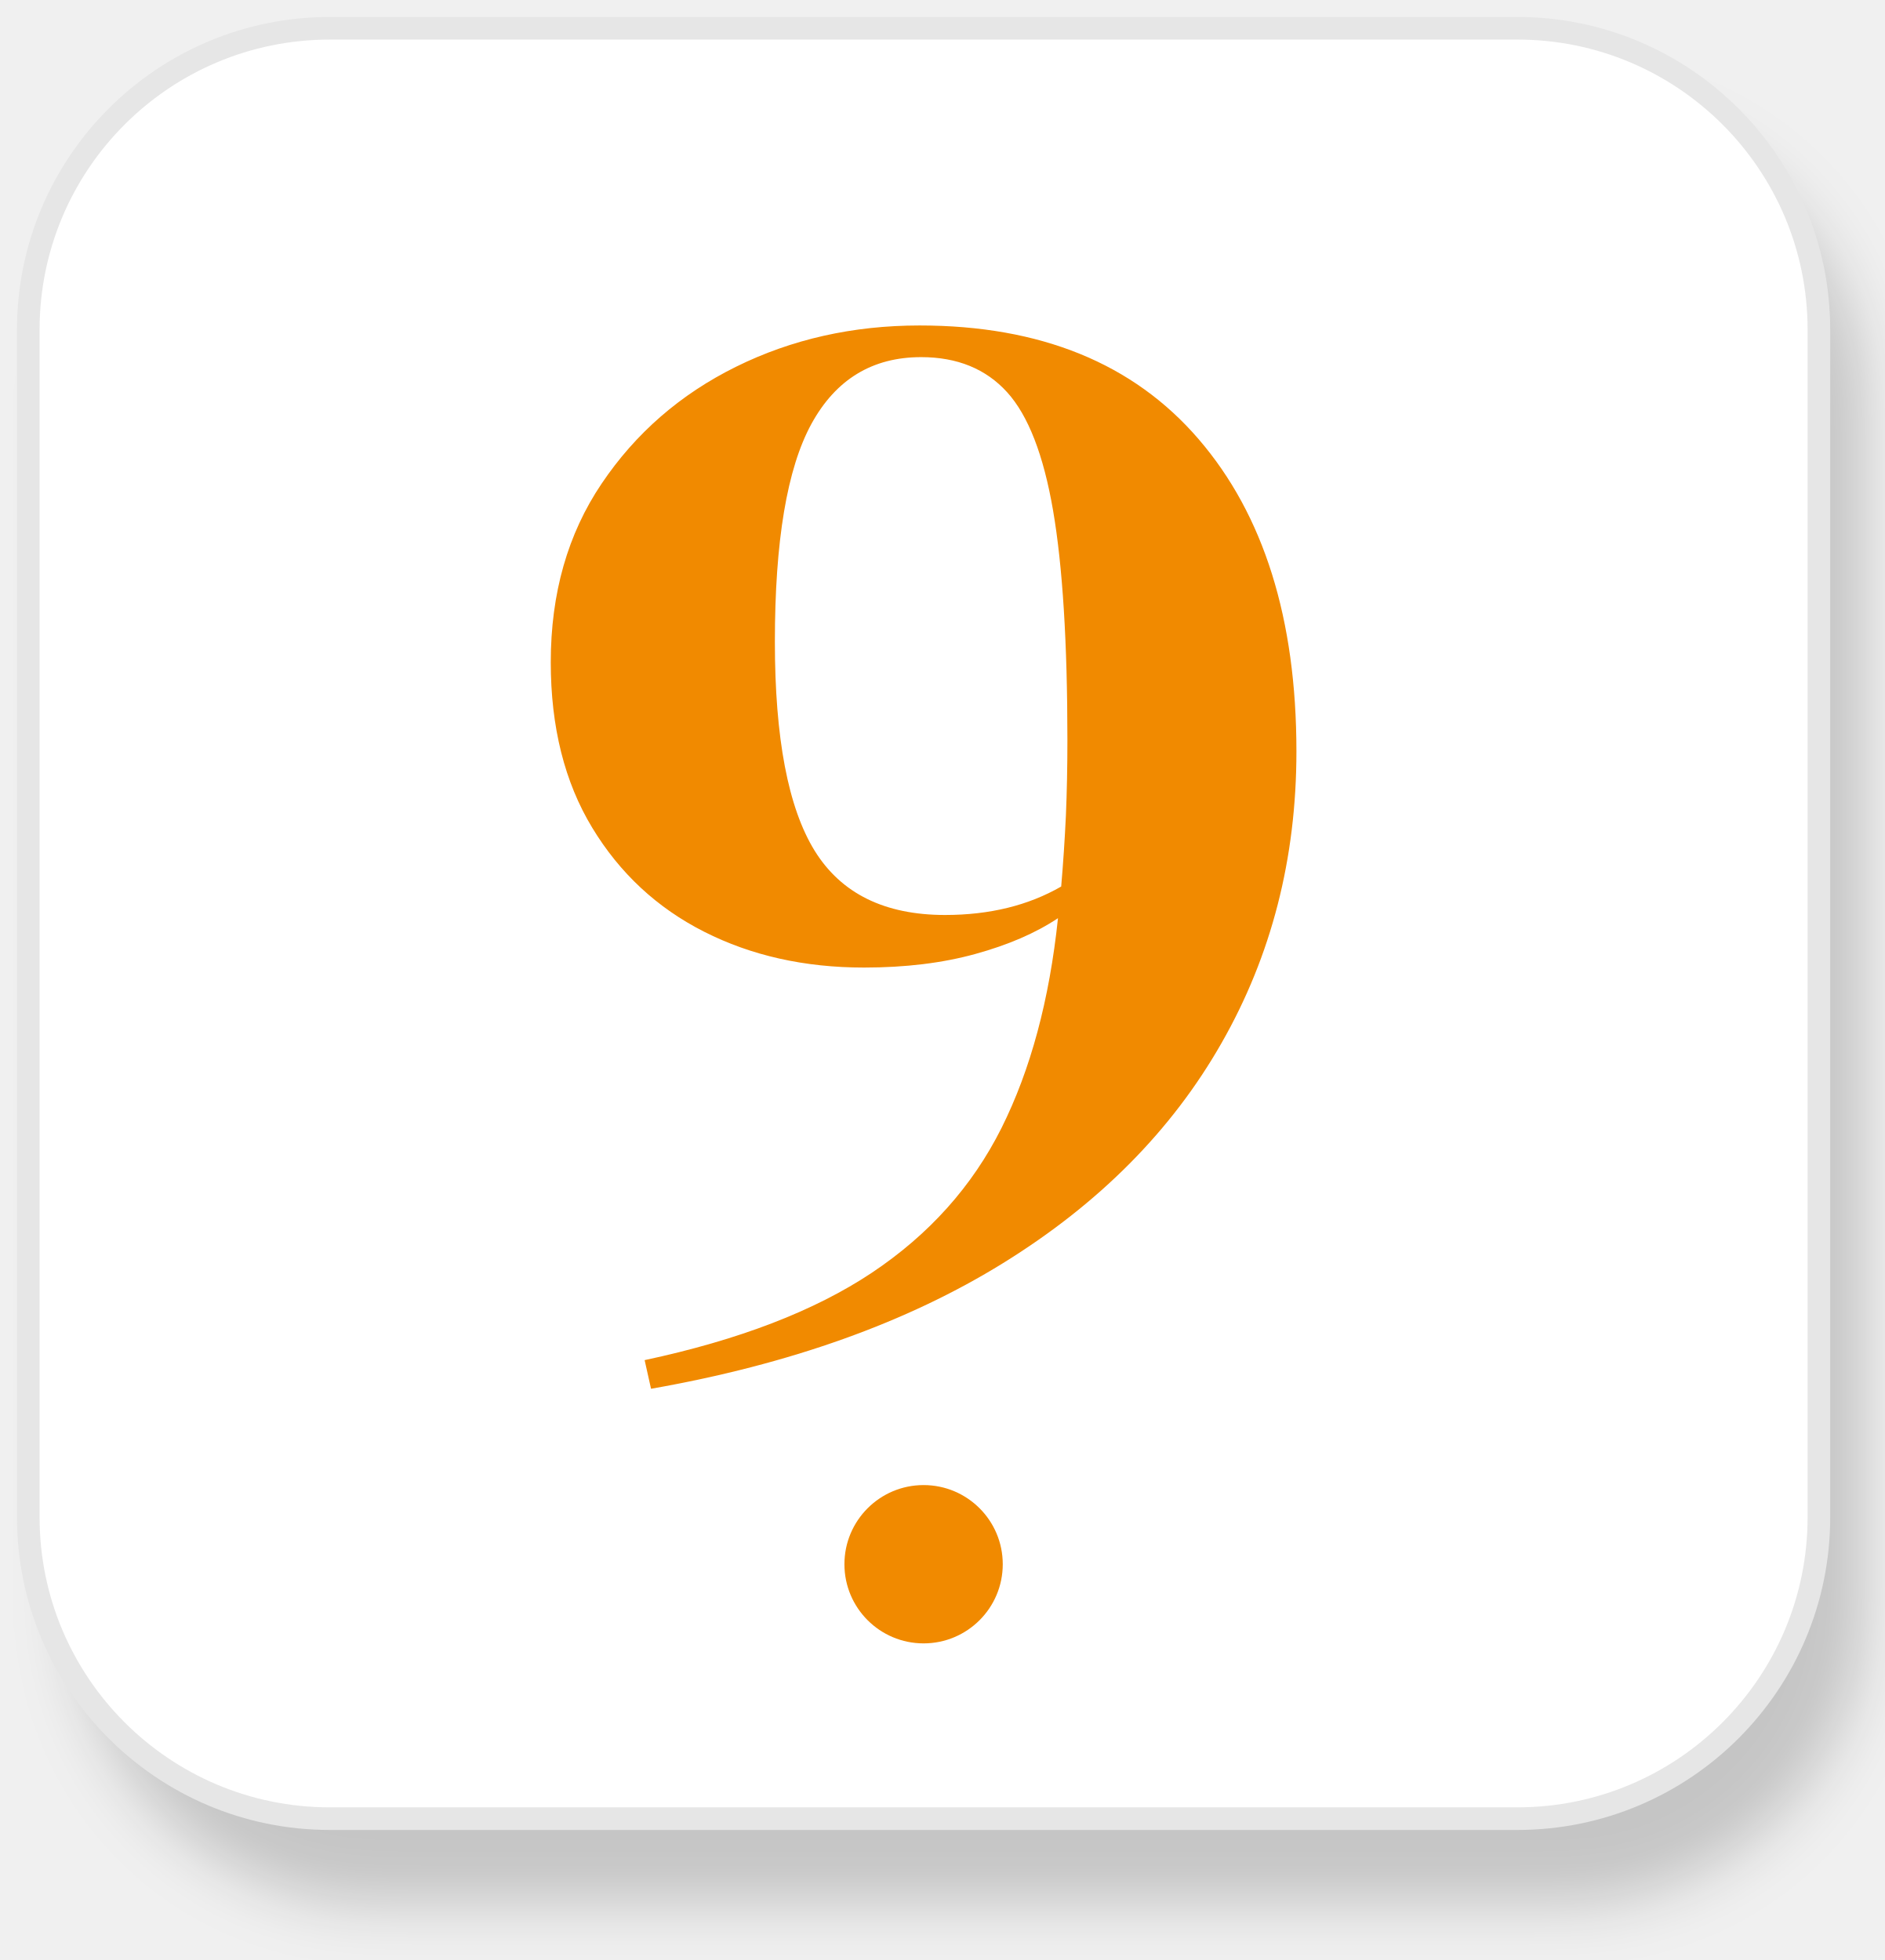
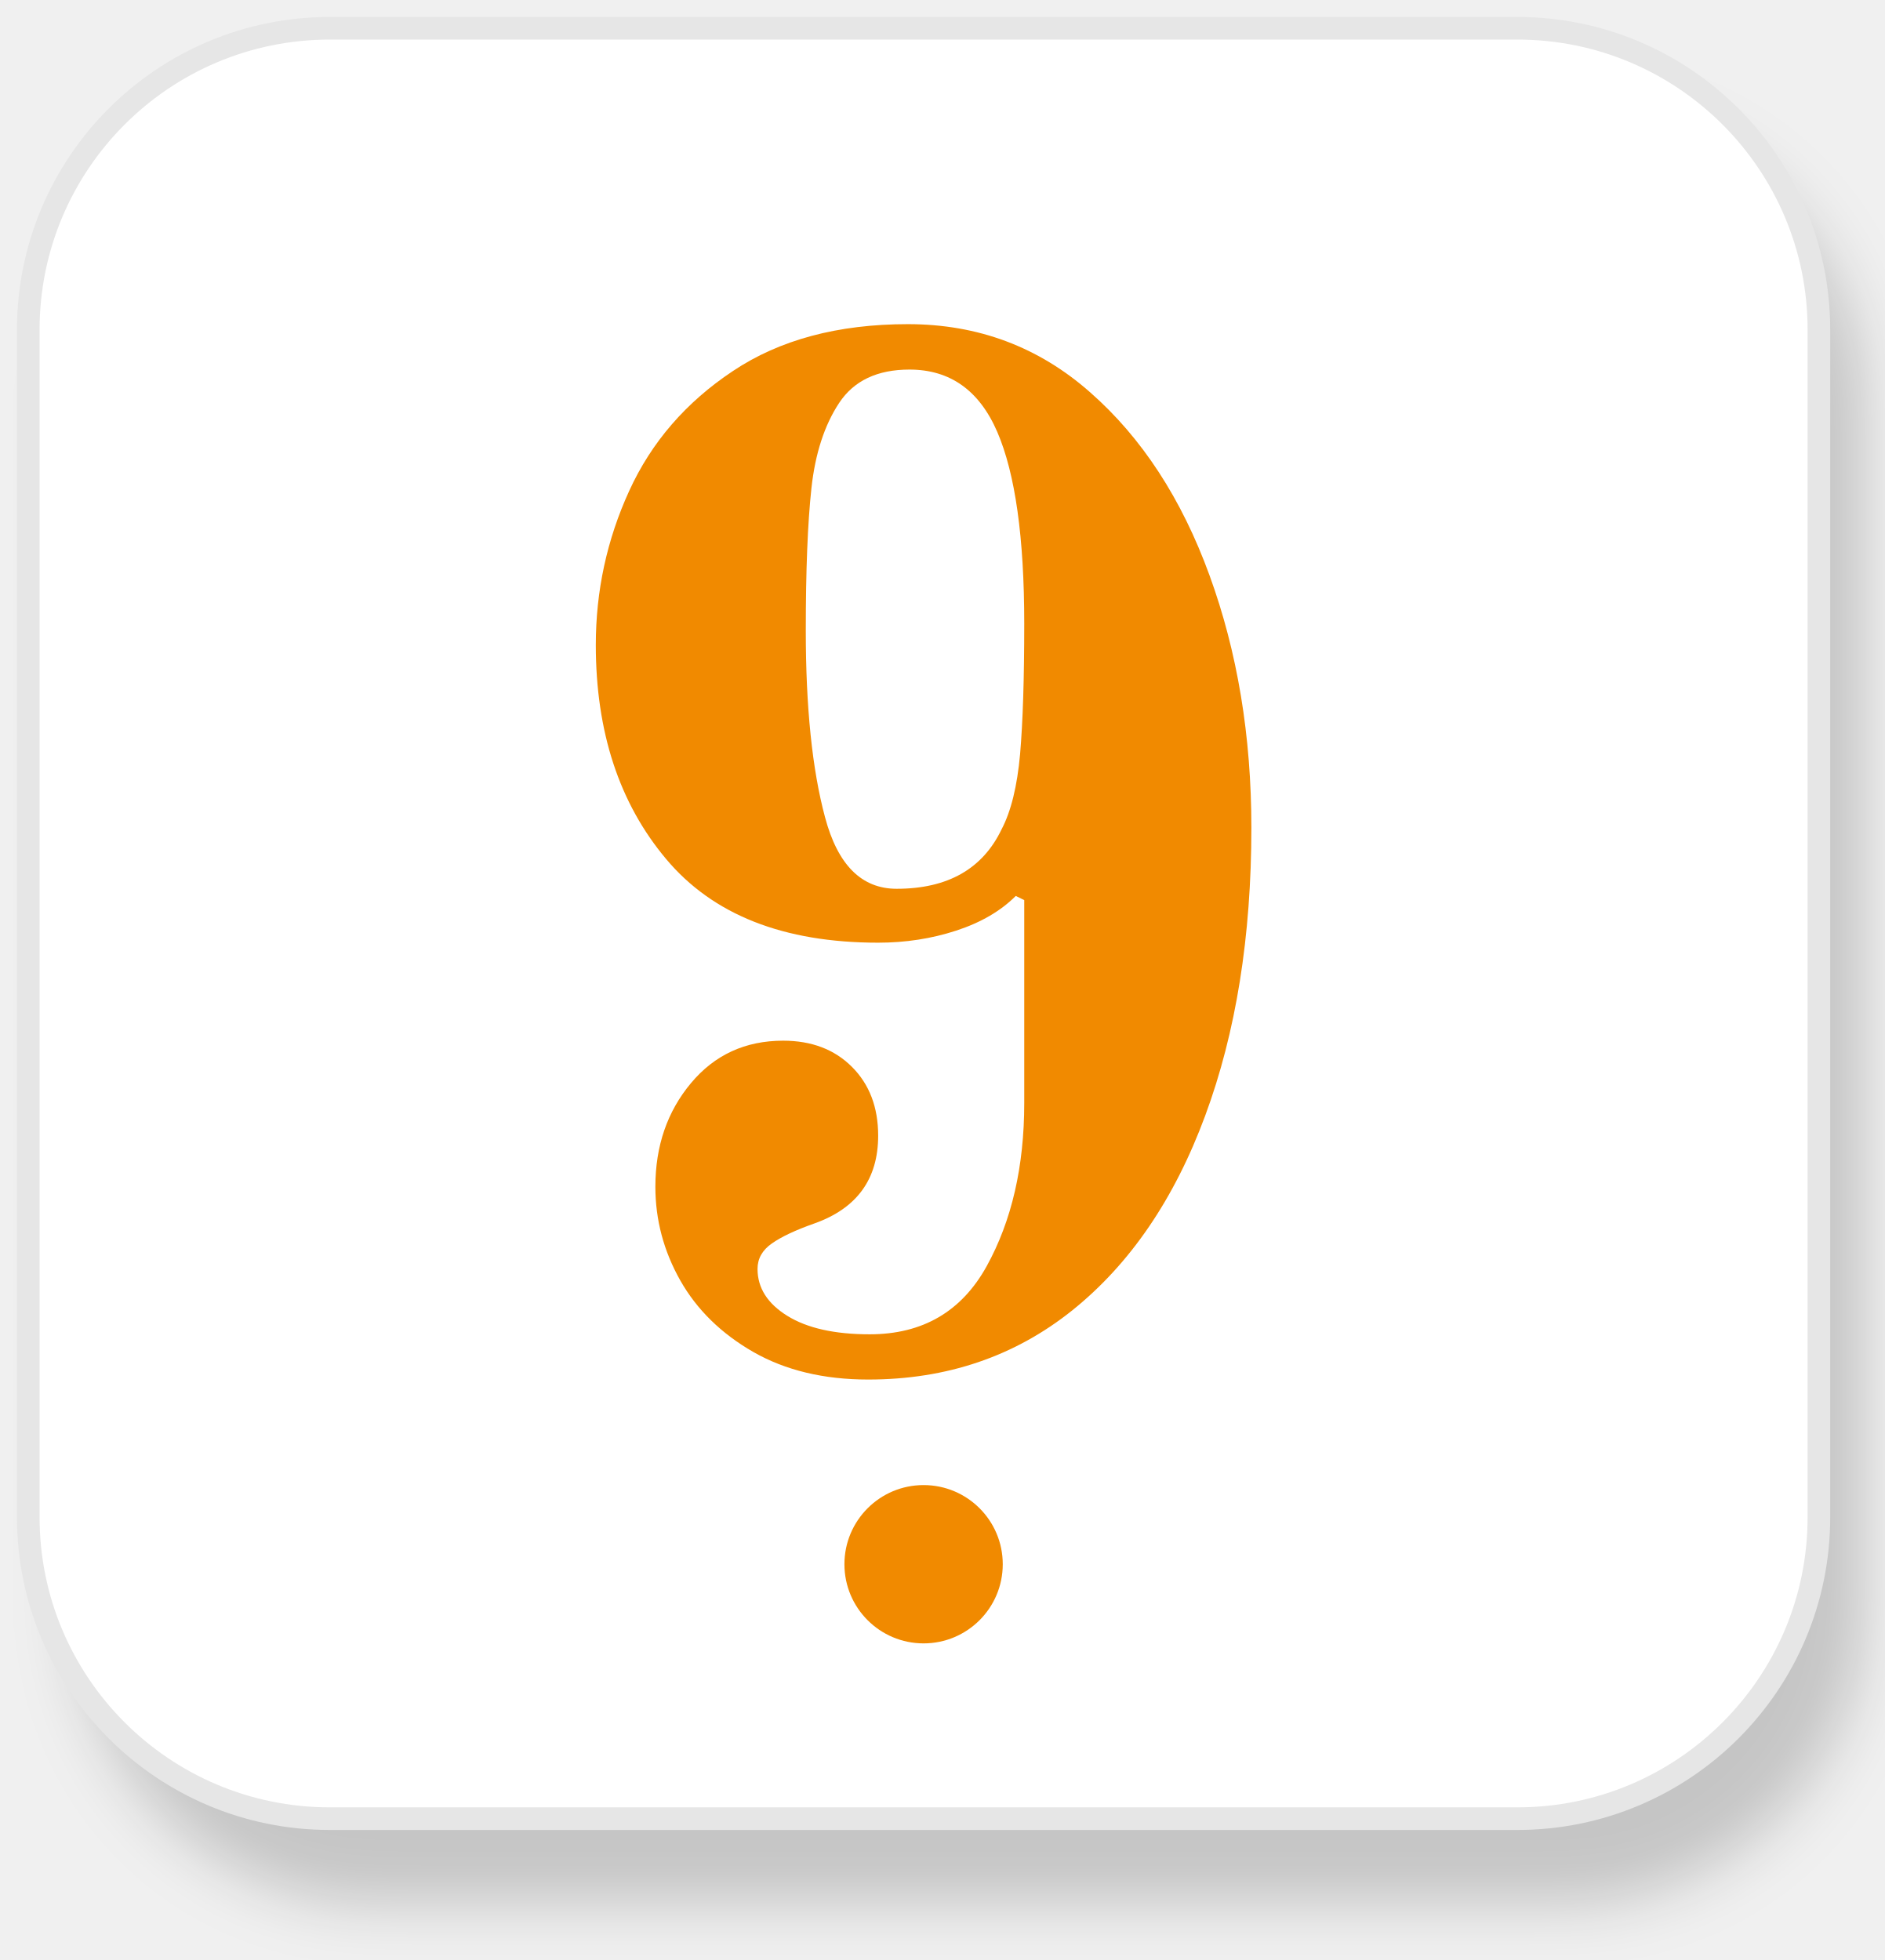
<svg xmlns="http://www.w3.org/2000/svg" viewBox="0 0 100 104" width="100" height="104">
  <defs>
    <filter id="soft" x="-10%" y="-10%" width="130%" height="130%">
      <feGaussianBlur stdDeviation="1.6" />
    </filter>
  </defs>
  <rect x="4" y="6" width="95" height="95" rx="16" fill="#000" opacity="0.18" filter="url(#soft)" />
  <rect x="1.5" y="1.5" width="95" height="95" rx="16" fill="#ffffff" stroke="#e6e6e6" stroke-width="1.2" />
-   <path d="M68.78 39.87L68.78 39.87Q68.78 48.39 64.81 55.34Q60.85 62.3 53.22 67.02Q45.58 71.75 34.54 73.69L34.54 73.69L34.2 72.17Q41.7 70.57 46.26 67.53Q50.81 64.49 53.13 59.86Q55.45 55.22 56.13 48.72L56.13 48.72Q54.36 49.9 51.74 50.62Q49.13 51.34 45.84 51.34L45.84 51.34Q41.11 51.34 37.36 49.44Q33.61 47.54 31.42 43.92Q29.22 40.29 29.22 35.14L29.22 35.14Q29.22 29.66 31.92 25.66Q34.62 21.65 39.05 19.46Q43.48 17.27 48.79 17.27L48.79 17.27Q58.4 17.27 63.59 23.3Q68.78 29.33 68.78 39.87M41.11 34.05L41.11 34.05Q41.11 41.72 43.22 45.14Q45.33 48.55 50.14 48.55L50.14 48.55Q53.68 48.55 56.3 47.04L56.3 47.04Q56.46 45.18 56.55 43.28Q56.63 41.39 56.63 39.28L56.63 39.28Q56.63 31.52 55.87 27.09Q55.11 22.66 53.43 20.81Q51.74 18.95 48.87 18.95L48.87 18.95Q44.99 18.95 43.05 22.49Q41.11 26.04 41.11 34.05" fill="#f18a00" />
+   <path d="M46.06 73.2Q42.53 73.2 39.97 71.74Q37.41 70.27 36.09 67.94Q34.77 65.6 34.77 62.97L34.77 62.97Q34.77 59.73 36.66 57.47Q38.54 55.22 41.55 55.22L41.55 55.22Q43.81 55.22 45.2 56.61Q46.59 58 46.59 60.26L46.59 60.26Q46.59 63.72 43.2 64.92L43.2 64.92Q41.7 65.45 40.95 65.98Q40.19 66.51 40.19 67.33L40.19 67.33Q40.19 68.84 41.77 69.82Q43.35 70.8 46.14 70.8L46.14 70.8Q50.35 70.8 52.35 67.18Q54.34 63.57 54.34 58.53L54.34 58.53L54.34 47.76L53.89 47.54Q52.69 48.74 50.73 49.38Q48.77 50.02 46.59 50.02L46.59 50.02Q39.06 50.02 35.34 45.58Q31.61 41.14 31.61 34.22L31.61 34.22Q31.61 29.92 33.38 26.05Q35.15 22.17 38.88 19.69Q42.6 17.2 48.17 17.2L48.17 17.2Q53.74 17.2 57.84 20.82Q61.95 24.43 64.17 30.53Q66.39 36.62 66.39 43.92L66.39 43.92Q66.39 52.58 63.94 59.2Q61.49 65.83 56.9 69.52Q52.31 73.2 46.06 73.2L46.06 73.2M47.57 47.16Q51.63 47.16 53.14 44L53.14 44Q53.89 42.57 54.12 40.01Q54.34 37.45 54.34 33.09L54.34 33.09Q54.34 26.24 52.91 22.92Q51.48 19.61 48.25 19.61L48.25 19.61Q45.69 19.61 44.52 21.38Q43.35 23.15 43.05 25.9Q42.75 28.65 42.75 33.46L42.75 33.46Q42.75 39.56 43.77 43.36Q44.78 47.16 47.57 47.16L47.57 47.16" fill="#f18a00" />
  <circle cx="49" cy="83" r="4.2" fill="#f18a00" />
</svg>
